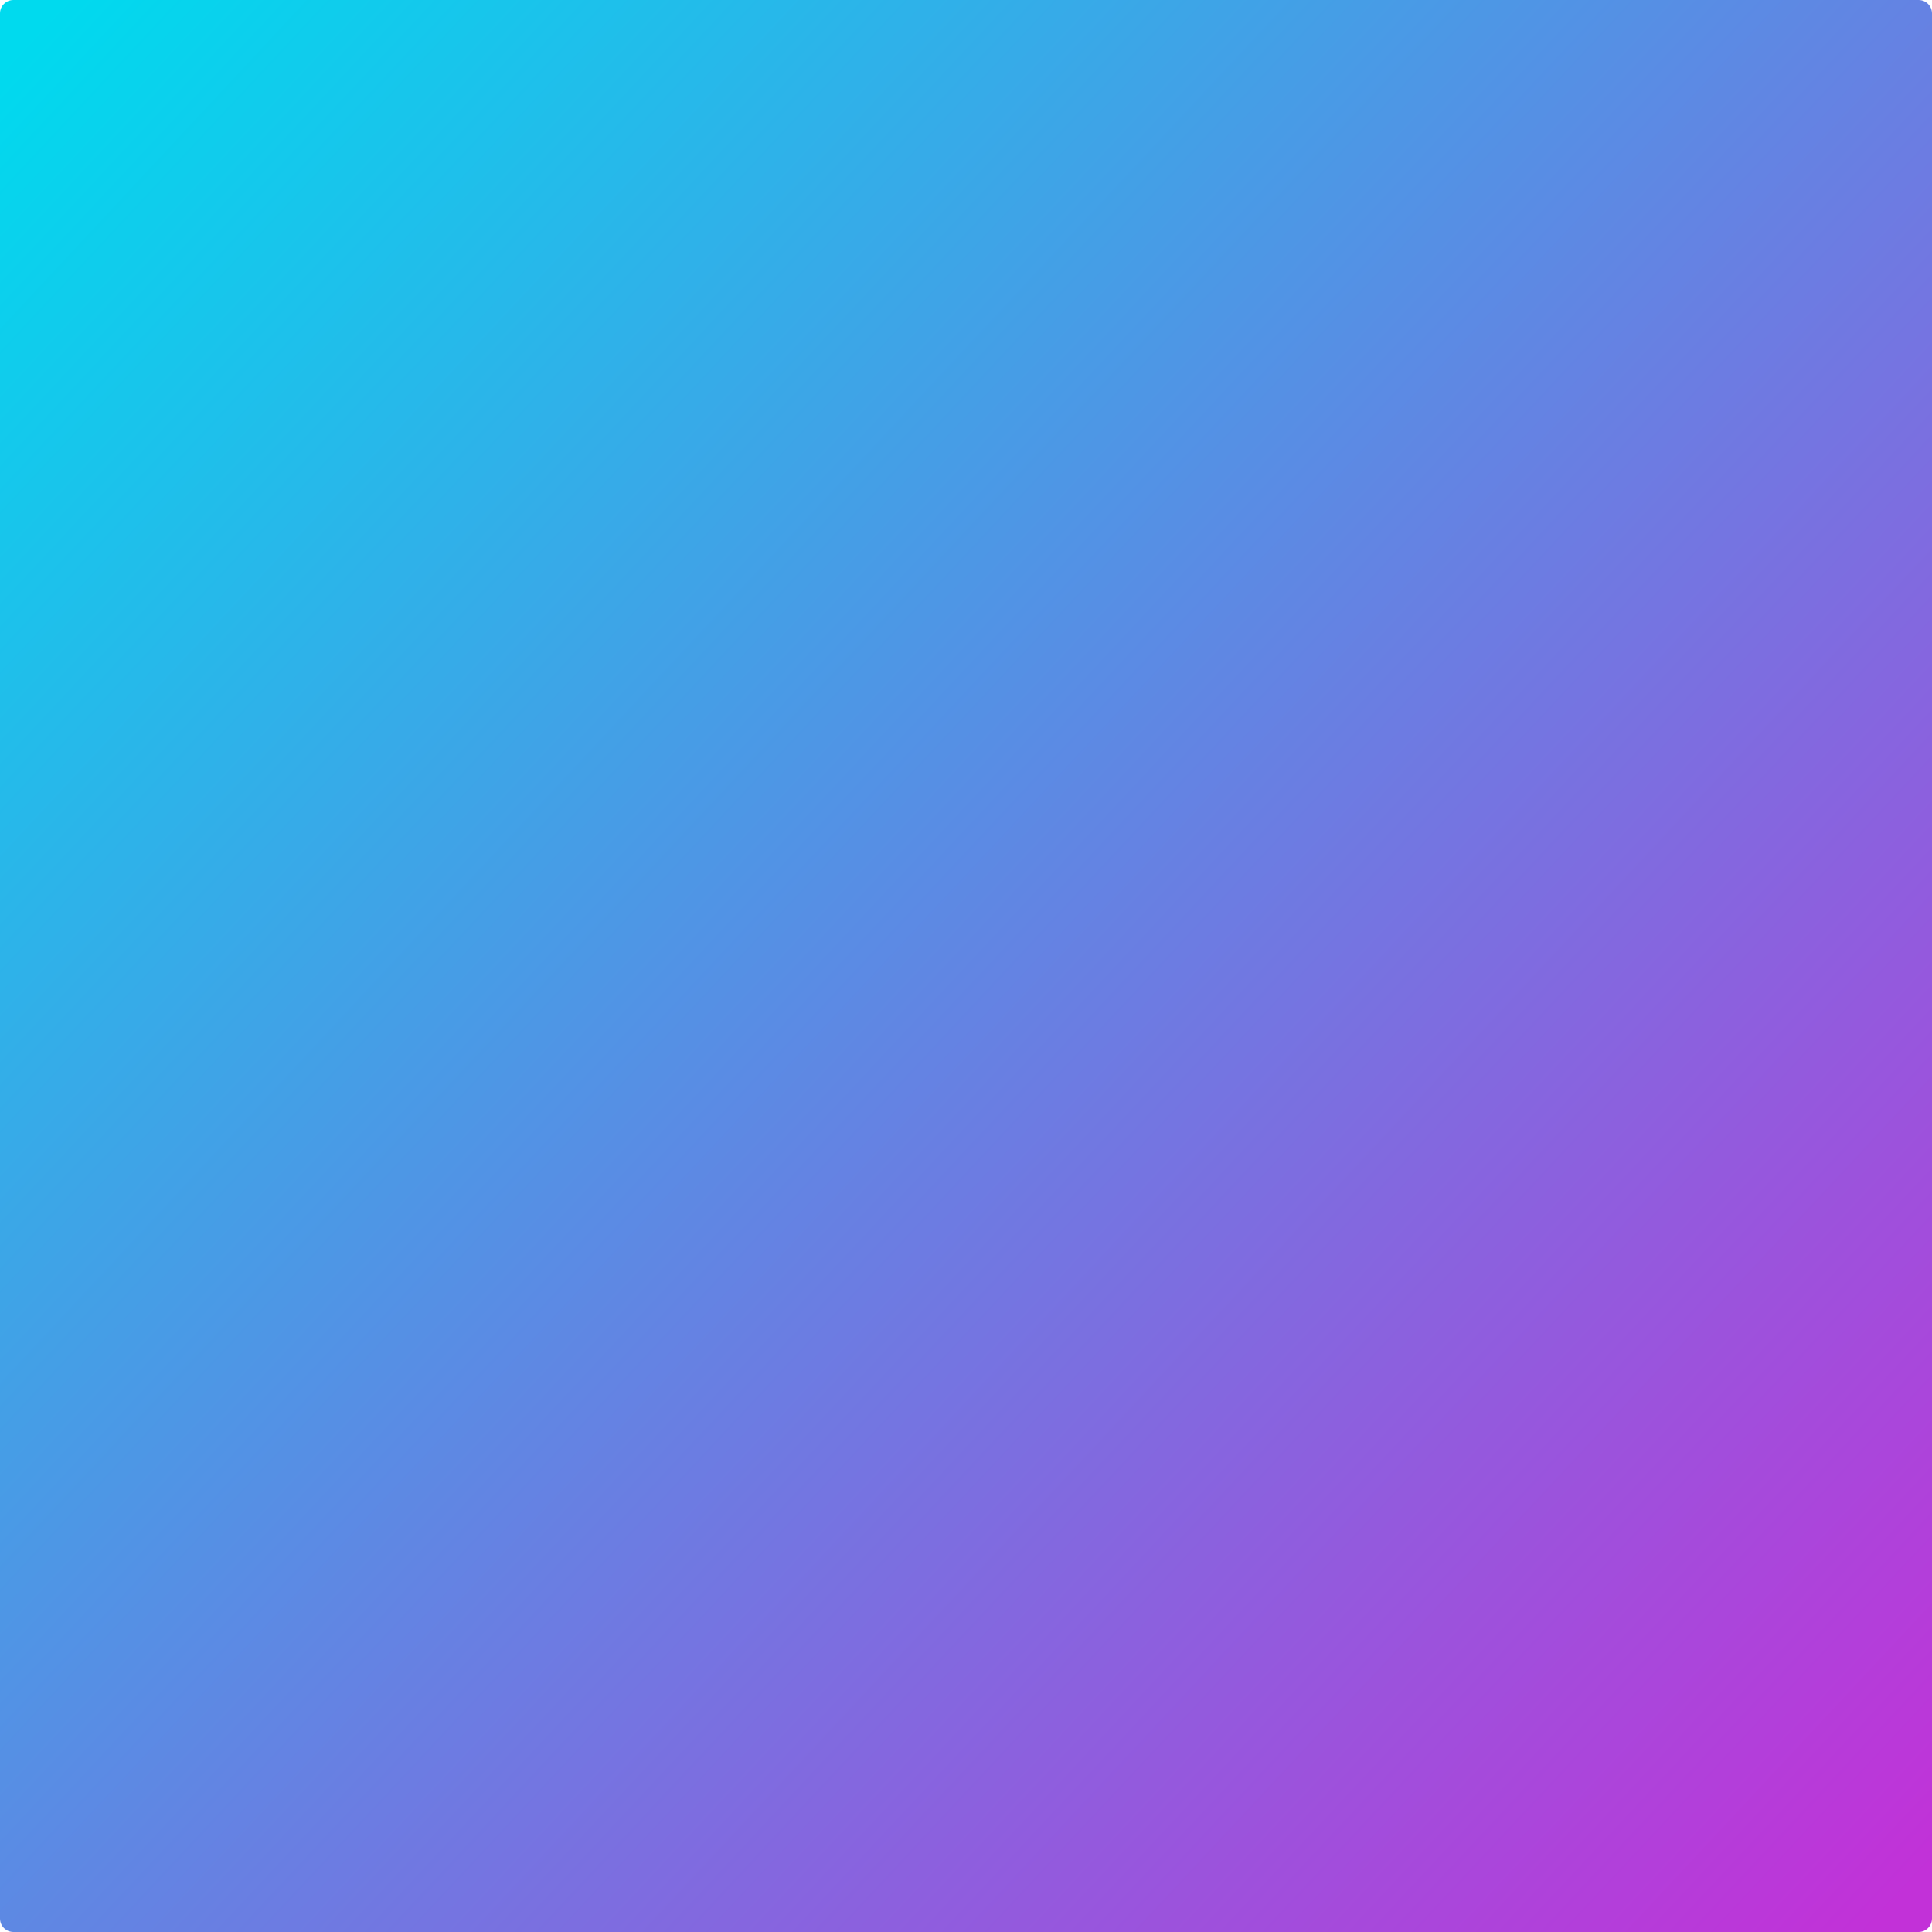
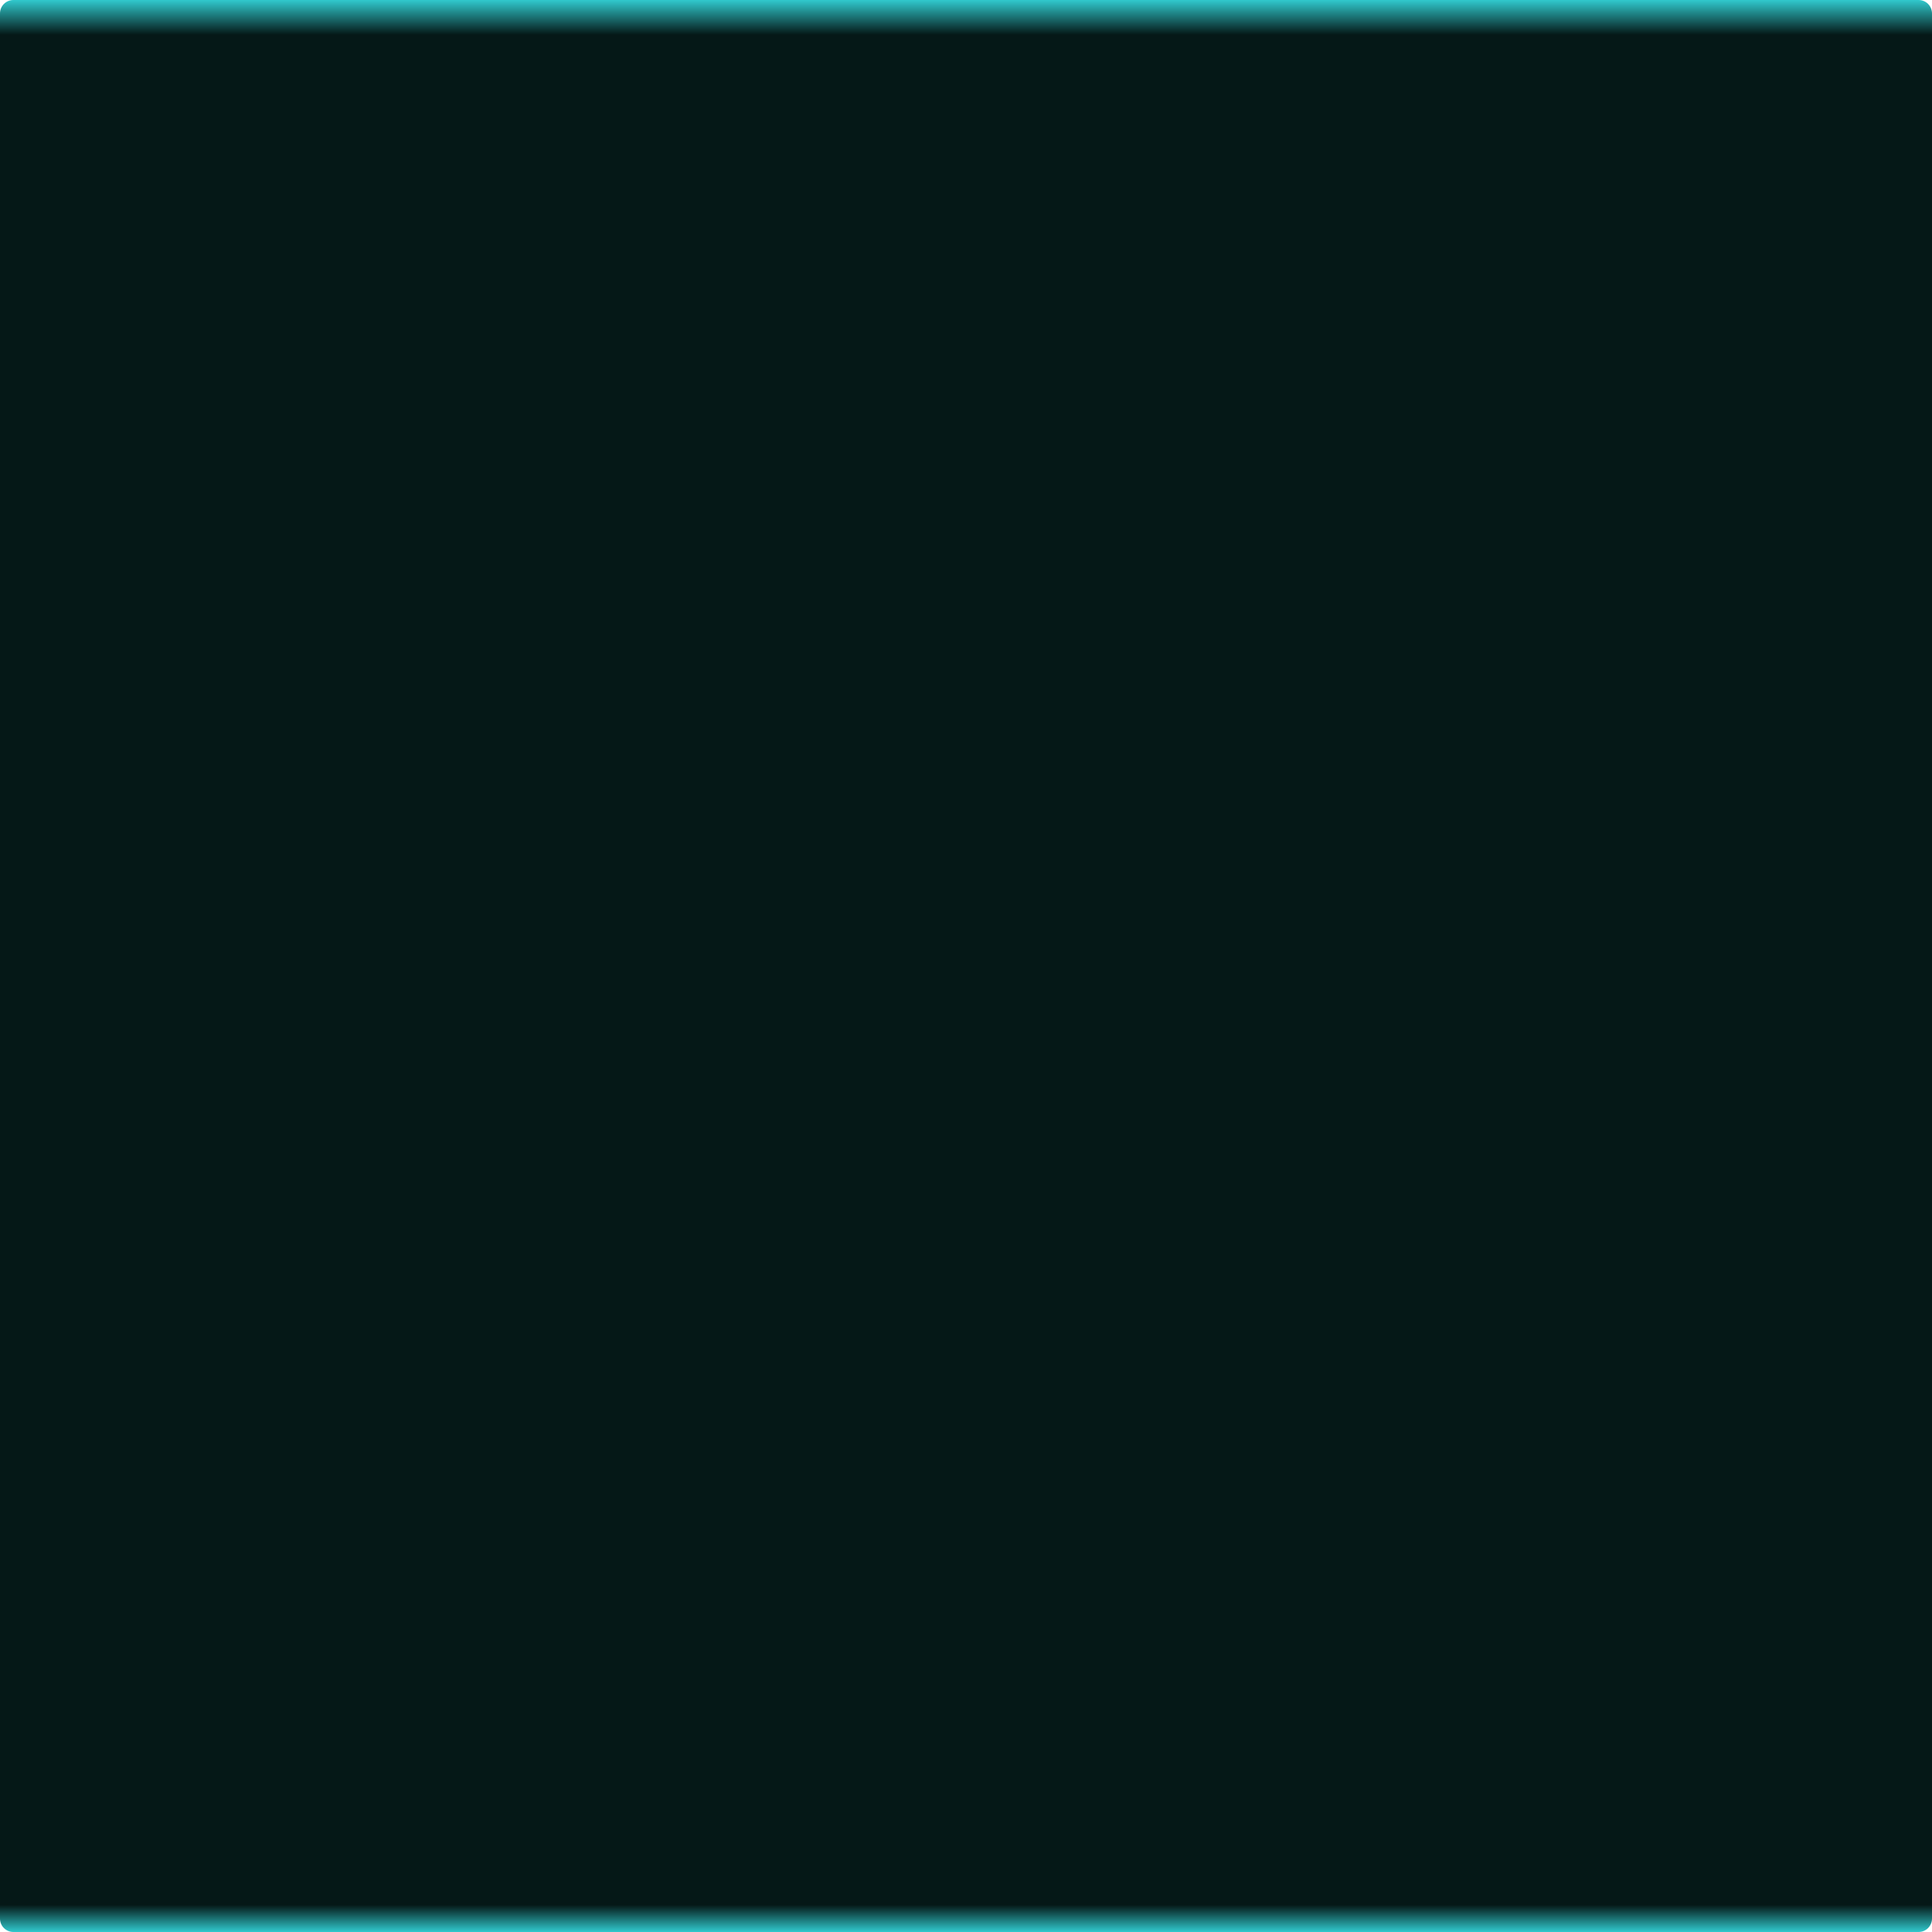
<svg xmlns="http://www.w3.org/2000/svg" width="1440" height="1440" viewBox="0 0 1440 1440">
  <defs>
    <style>
      .cls-1 {
        fill: url(#linear-gradient);
      }
    </style>
-     <linearGradient id="linear-gradient" x1="1440" y1="1391.411" x2="0" y2="48.589" gradientUnits="userSpaceOnUse">
-       <stop offset="0" stop-color="#c231d8" />
-       <stop offset="1" stop-color="#00daee" />
+     <linearGradient id="linear-gradient" x1="720" y1="1440" x2="720" gradientUnits="userSpaceOnUse">
+       <stop offset="0" stop-color="#30c9cd" />
+       <stop offset="0.014" stop-color="#051817" />
+       <stop offset="0.982" stop-color="#051817" />
+       <stop offset="1" stop-color="#30c9cd" />
    </linearGradient>
  </defs>
  <rect id="pad_background" class="cls-1" width="1440" height="1440" rx="10" ry="10" />
</svg>
